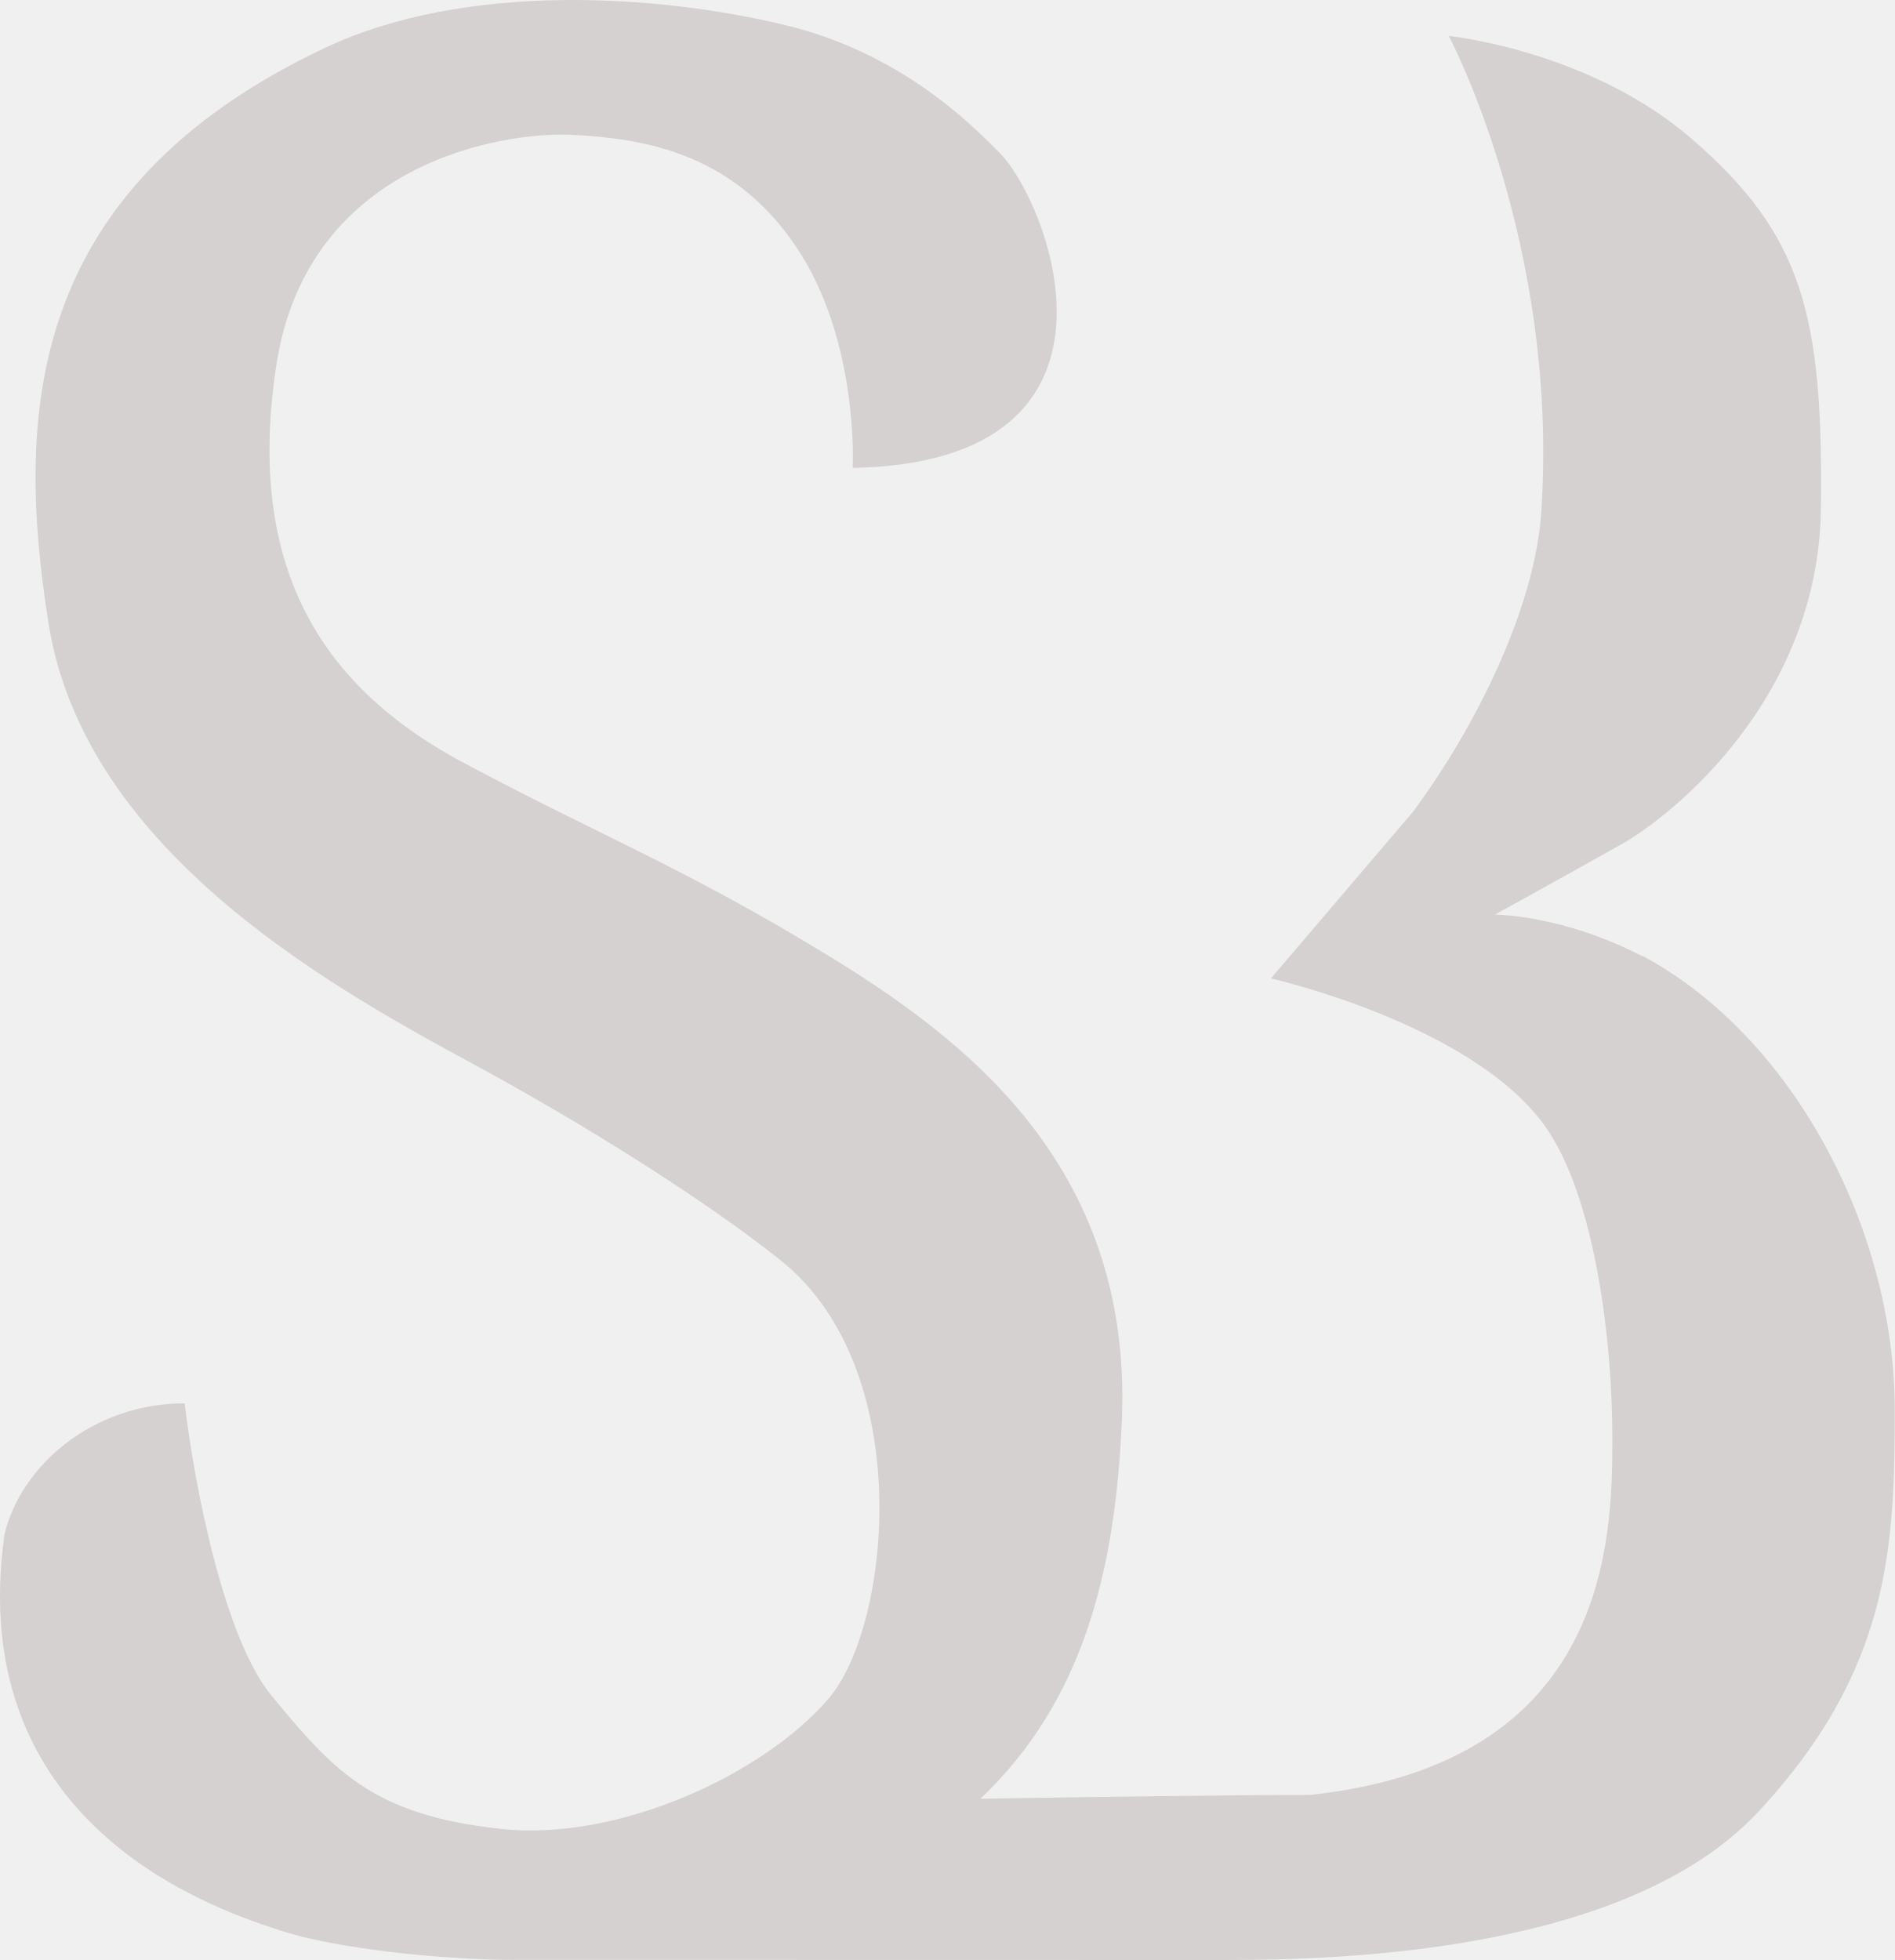
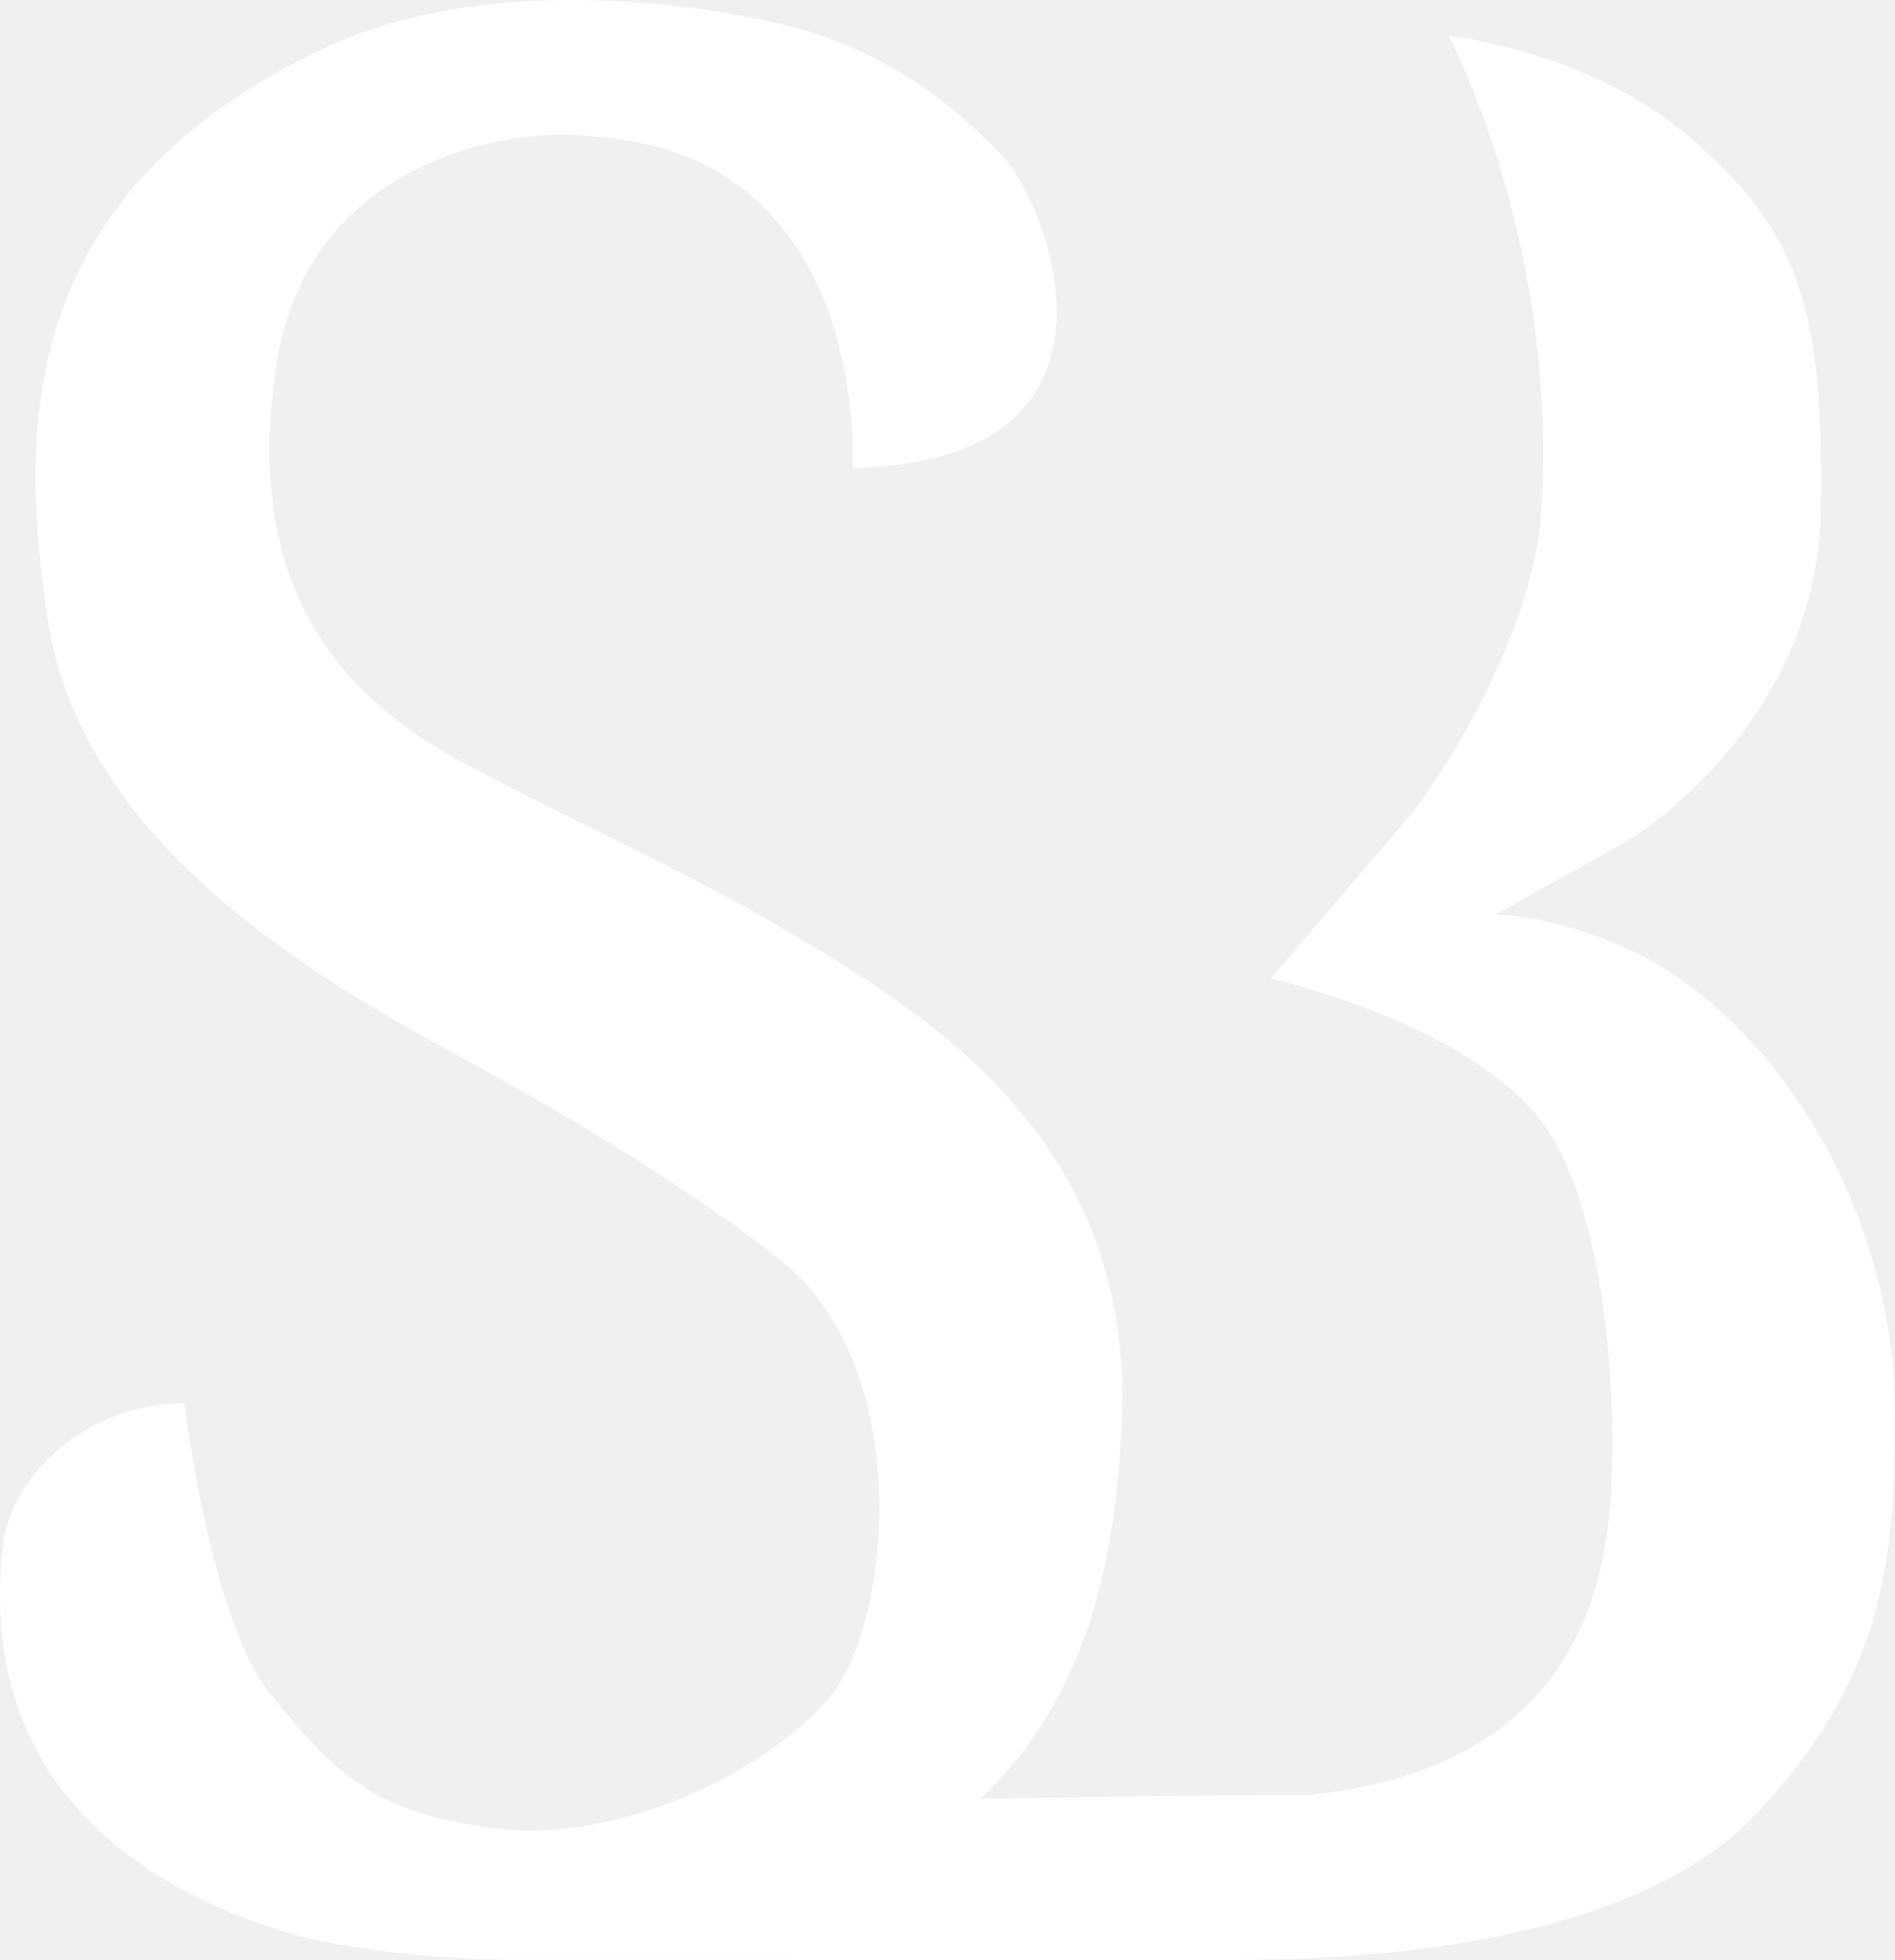
<svg xmlns="http://www.w3.org/2000/svg" width="29" height="30" viewBox="0 0 29 30" fill="none">
  <g id="Logo/SB-silver">
-     <path id="Vector" d="M25.136 14.636C23.907 13.999 22.881 13.999 22.881 13.999C22.881 13.999 24.085 13.335 24.828 12.916C25.57 12.496 27.835 10.715 27.87 7.78C27.906 4.811 27.588 3.59 25.889 2.122C24.419 0.852 22.433 0.578 22.174 0.55C22.174 0.55 23.869 3.73 23.589 7.851C23.489 9.325 22.563 11.167 21.626 12.426L19.452 14.976C19.452 14.976 22.44 15.649 23.598 17.17C24.377 18.189 24.678 20.379 24.678 22.031C24.678 23.583 24.614 26.986 20.052 27.473C18.913 27.473 16.744 27.504 15.006 27.532C16.559 26.058 17.074 24.082 17.171 21.726C17.33 17.814 14.731 15.876 12.609 14.585C10.488 13.293 9.101 12.745 7.181 11.72C4.943 10.56 3.752 8.716 4.229 5.591C4.706 2.465 7.73 2.012 8.755 2.064C9.797 2.118 11.195 2.308 12.184 3.775C13.155 5.214 13.051 7.162 13.051 7.162C17.577 7.075 16.075 3.128 15.298 2.338C14.826 1.858 13.758 0.805 12.025 0.386C10.101 -0.081 7.136 -0.289 4.969 0.735C0.353 2.917 0.249 6.412 0.742 9.536C1.283 12.958 4.934 15.037 7.162 16.242C8.923 17.193 10.798 18.37 11.954 19.296C14.031 20.96 13.642 24.886 12.678 26.004C11.684 27.157 9.476 28.186 7.673 27.994C5.7 27.783 5.102 27.101 4.153 25.95C3.443 25.09 2.985 22.807 2.826 21.48C1.412 21.48 0.315 22.441 0.068 23.489C-0.568 28.029 3.429 29.269 4.347 29.566C4.917 29.752 6.282 29.974 7.749 29.998H7.744C7.744 29.998 17.01 30 18.744 30C20.48 30 24.899 29.895 26.914 27.729C28.929 25.563 29 23.679 29 21.579C29 18.806 27.429 15.853 25.136 14.629V14.636Z" fill="#D5D1D0" />
+     <path id="Vector" d="M25.136 14.636C23.907 13.999 22.881 13.999 22.881 13.999C22.881 13.999 24.085 13.335 24.828 12.916C25.57 12.496 27.835 10.715 27.87 7.78C27.906 4.811 27.588 3.59 25.889 2.122C24.419 0.852 22.433 0.578 22.174 0.55C22.174 0.55 23.869 3.73 23.589 7.851C23.489 9.325 22.563 11.167 21.626 12.426L19.452 14.976C19.452 14.976 22.44 15.649 23.598 17.17C24.377 18.189 24.678 20.379 24.678 22.031C24.678 23.583 24.614 26.986 20.052 27.473C18.913 27.473 16.744 27.504 15.006 27.532C16.559 26.058 17.074 24.082 17.171 21.726C17.33 17.814 14.731 15.876 12.609 14.585C10.488 13.293 9.101 12.745 7.181 11.72C4.943 10.56 3.752 8.716 4.229 5.591C4.706 2.465 7.73 2.012 8.755 2.064C9.797 2.118 11.195 2.308 12.184 3.775C13.155 5.214 13.051 7.162 13.051 7.162C17.577 7.075 16.075 3.128 15.298 2.338C14.826 1.858 13.758 0.805 12.025 0.386C10.101 -0.081 7.136 -0.289 4.969 0.735C0.353 2.917 0.249 6.412 0.742 9.536C1.283 12.958 4.934 15.037 7.162 16.242C8.923 17.193 10.798 18.37 11.954 19.296C14.031 20.96 13.642 24.886 12.678 26.004C11.684 27.157 9.476 28.186 7.673 27.994C5.7 27.783 5.102 27.101 4.153 25.95C3.443 25.09 2.985 22.807 2.826 21.48C1.412 21.48 0.315 22.441 0.068 23.489C-0.568 28.029 3.429 29.269 4.347 29.566C4.917 29.752 6.282 29.974 7.749 29.998H7.744C7.744 29.998 17.01 30 18.744 30C20.48 30 24.899 29.895 26.914 27.729C28.929 25.563 29 23.679 29 21.579C29 18.806 27.429 15.853 25.136 14.629V14.636Z" fill="#fff" />
  </g>
</svg>
